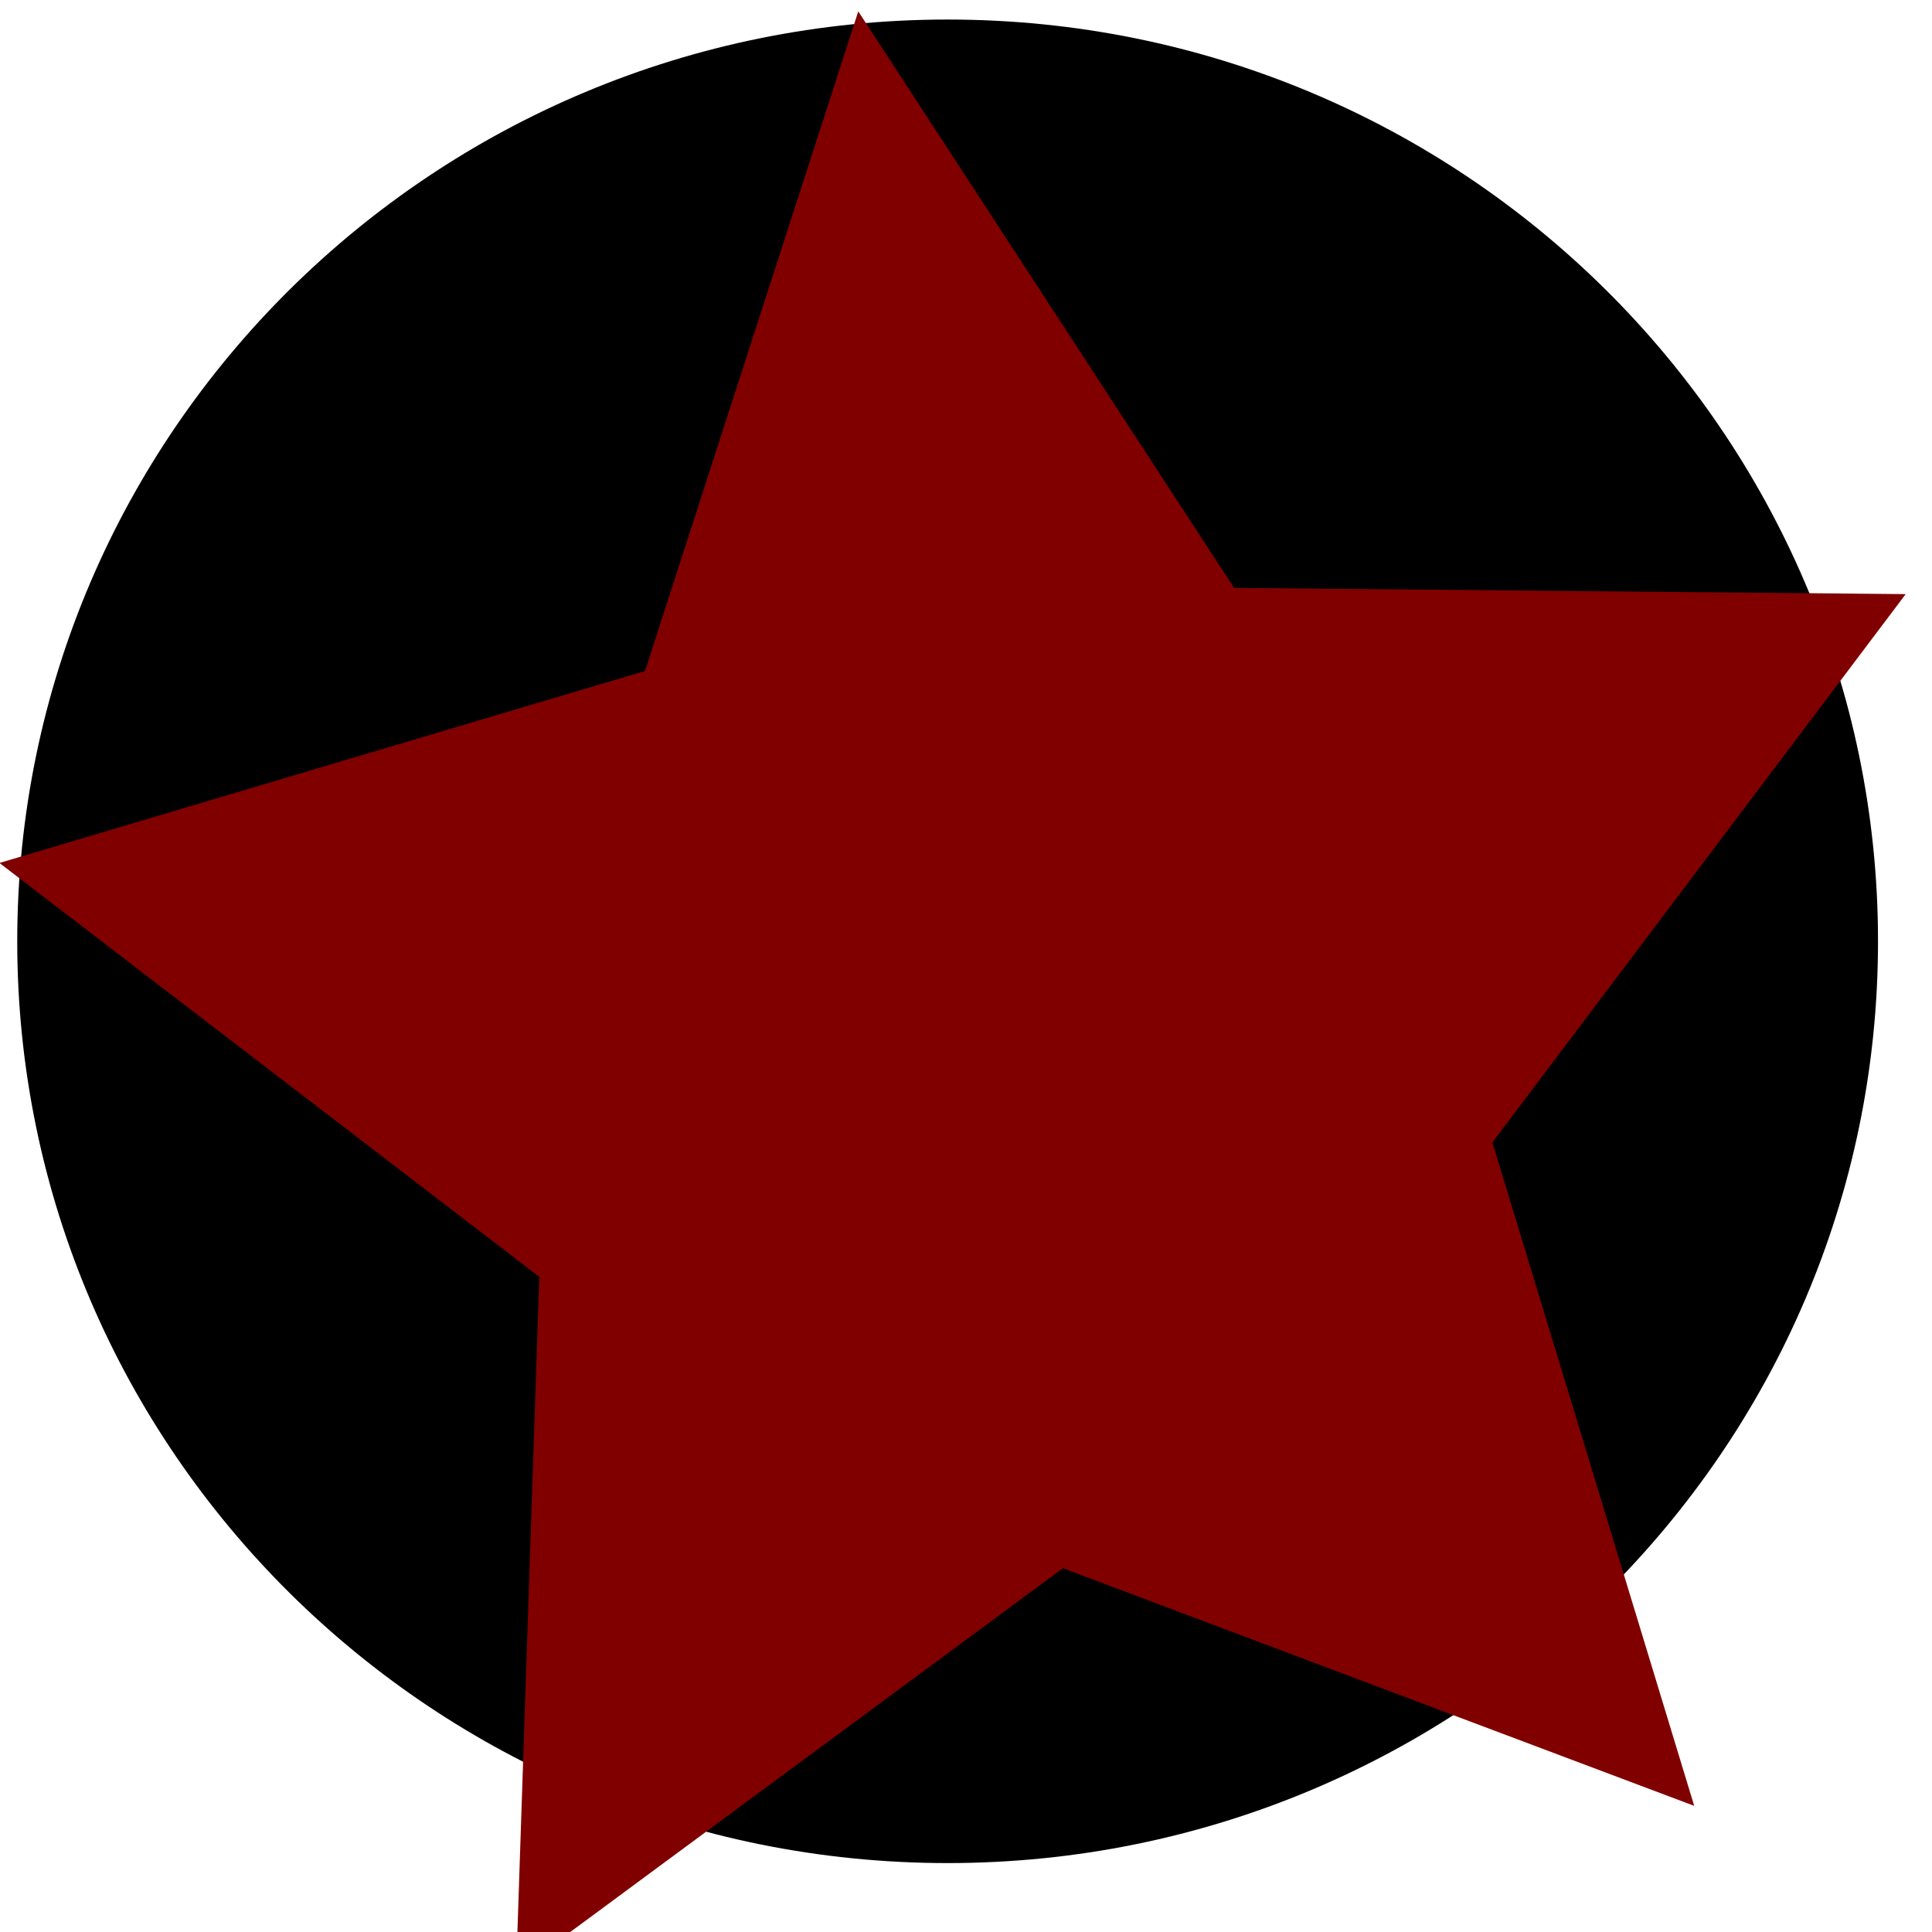
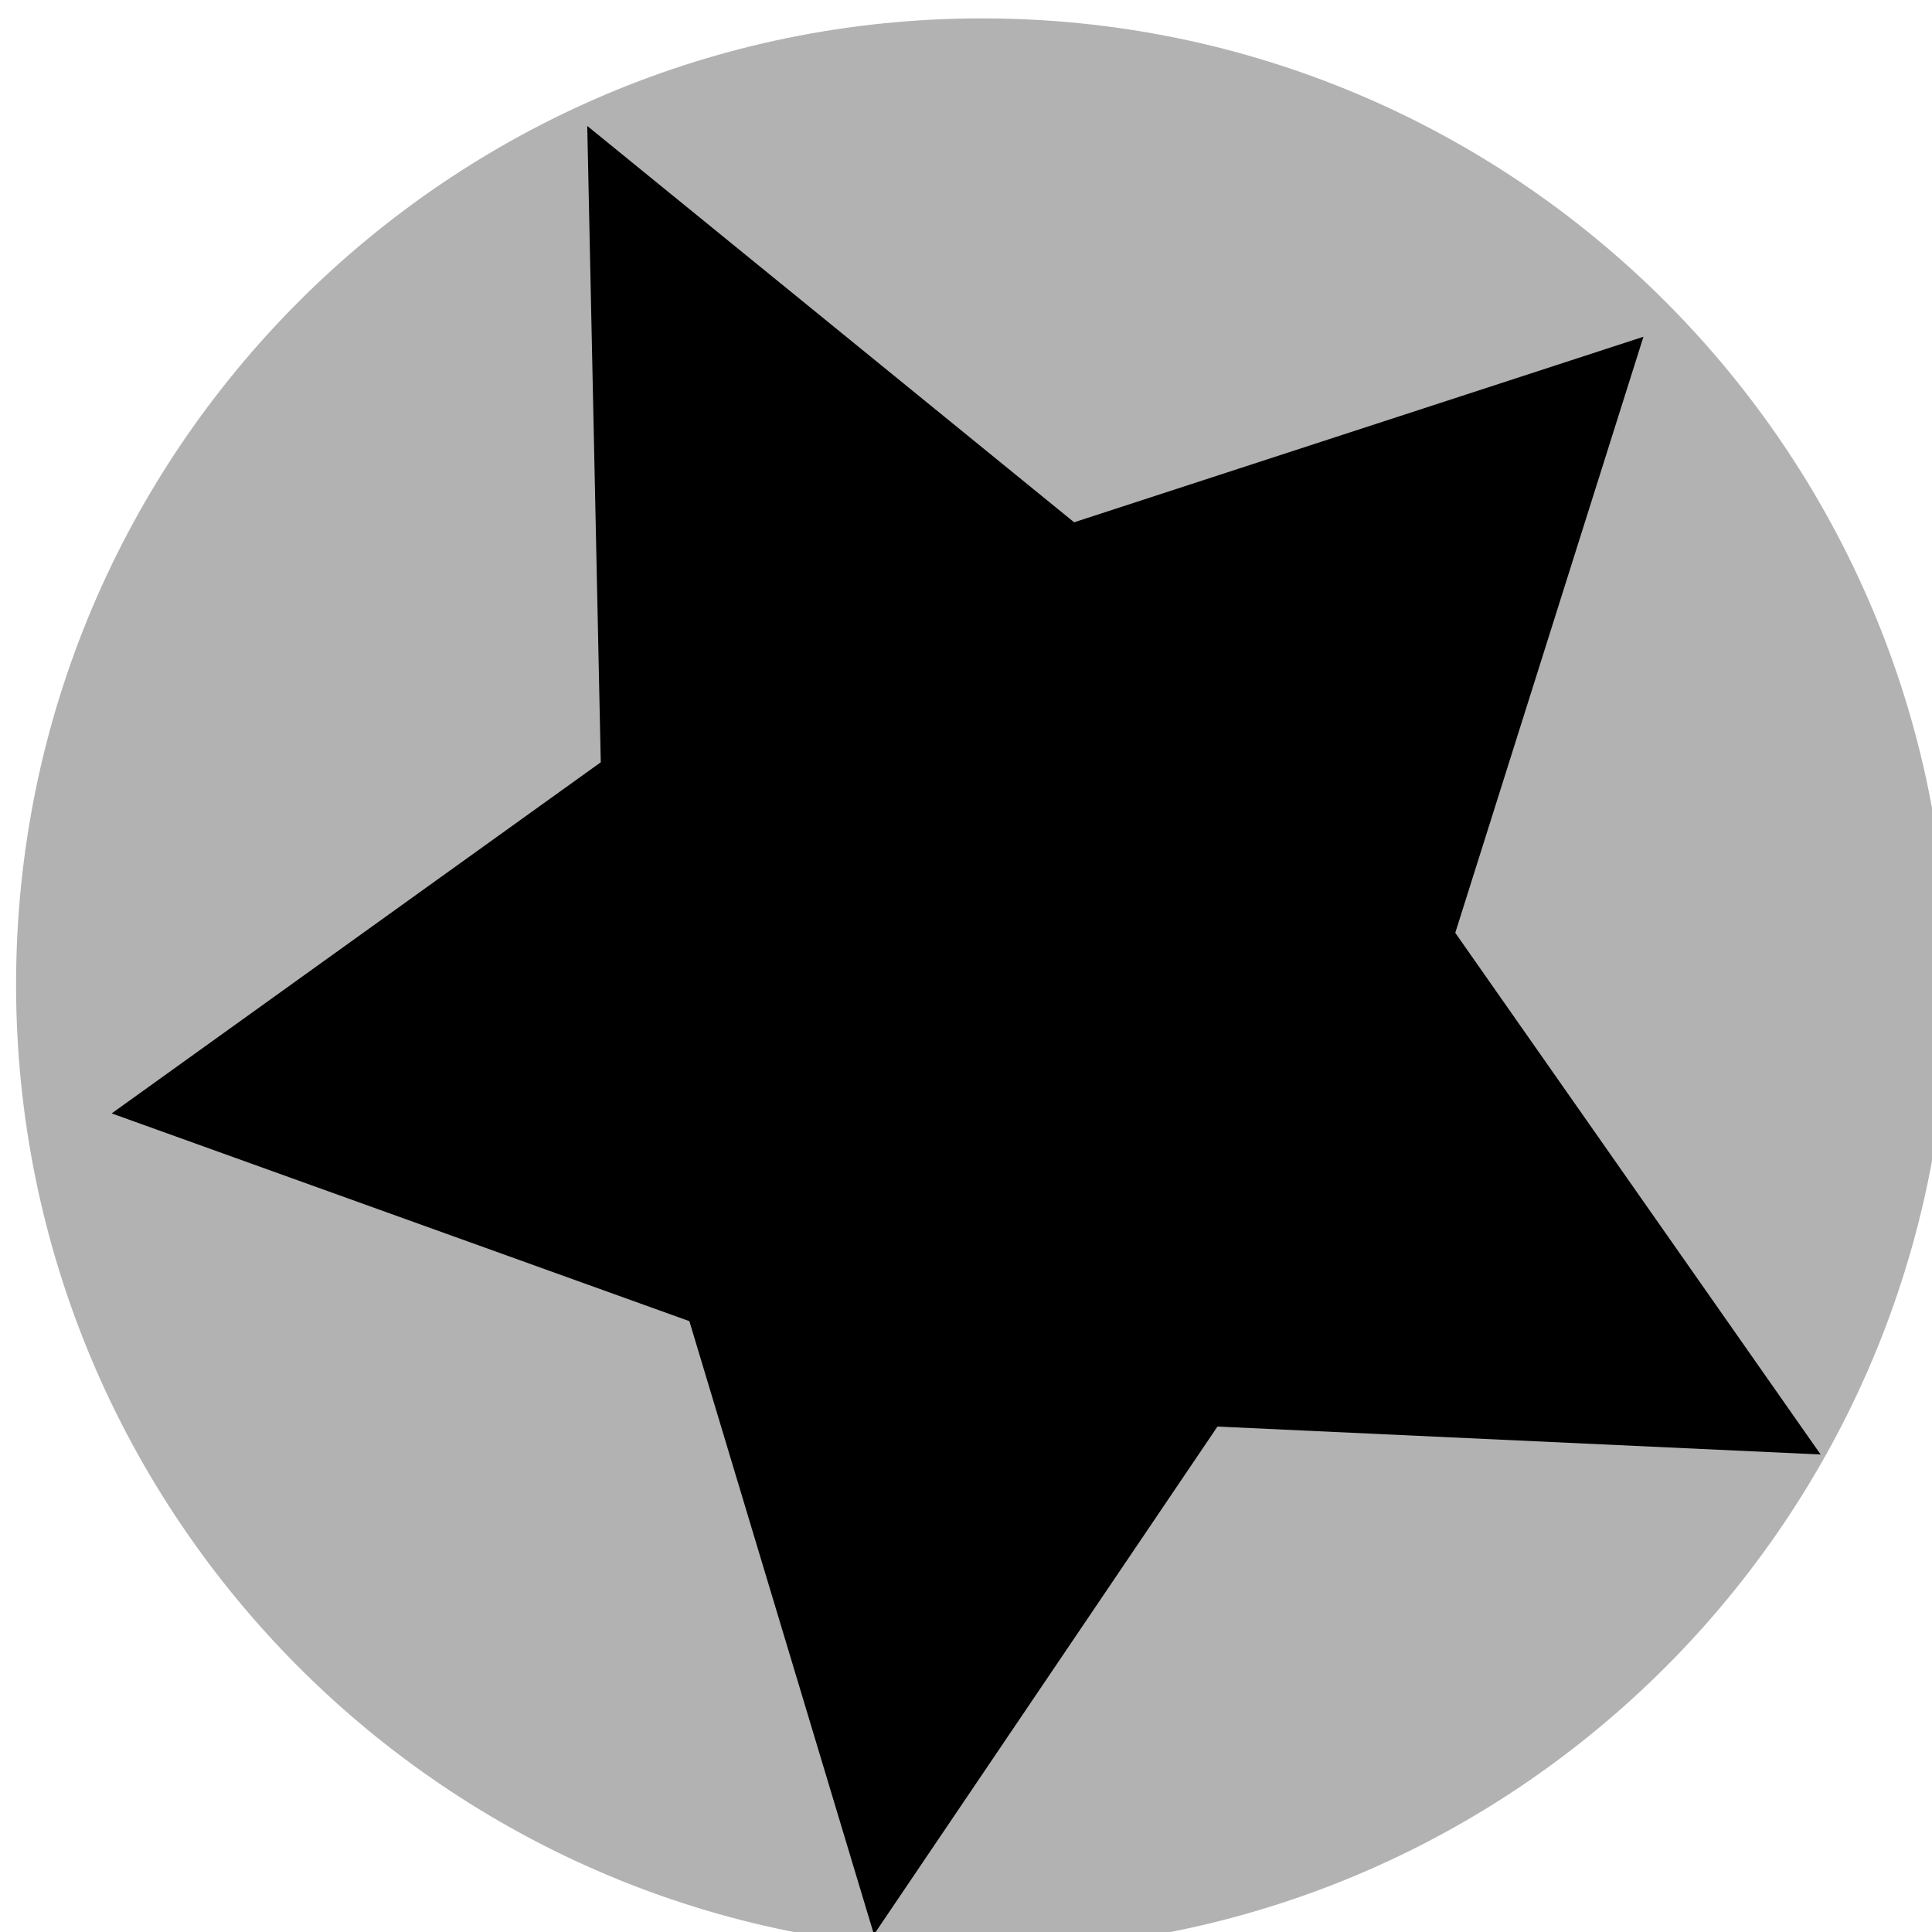
<svg xmlns="http://www.w3.org/2000/svg" version="1.1" width="100" height="100" viewBox="0 0 100 100" id="レイヤー_1" xml:space="preserve">
  <defs id="defs3242" />
-   <path d="m 99.881,69.233 a 38.793,37.901 0 1 1 -77.586,0 38.793,37.901 0 1 1 77.586,0 z" transform="matrix(1.241379,0,0,1.258824,-26.78456,-38.43041)" id="path3331" style="fill:#000000" />
-   <path d="m -94.53,-32.877 -36.216,-13.165 -31.377,22.37 1.33,-38.512 -30.971,-22.928 37.038,-10.636 12.236,-36.54 21.561,31.938 38.533,0.345 -23.712,30.375 z" transform="matrix(0.9021503,0,0,0.9343161,172.9716,124.188)" id="path3333" style="fill:#800000" />
+   <circle cx="50" cy="50" r="50" transform="translate(0.8322301,0.9513534)" id="circle3588" style="fill:#b2b2b2" />
+   <path d="m -94.53,-32.877 -36.216,-13.165 -31.377,22.37 1.33,-38.512 -30.971,-22.928 37.038,-10.636 12.236,-36.54 21.561,31.938 38.533,0.345 -23.712,30.375 z" transform="matrix(0.7622978,-0.2565181,0.274417,0.8154881,175.318,77.84665)" id="path3333" style="fill:#000000" />
</svg>
